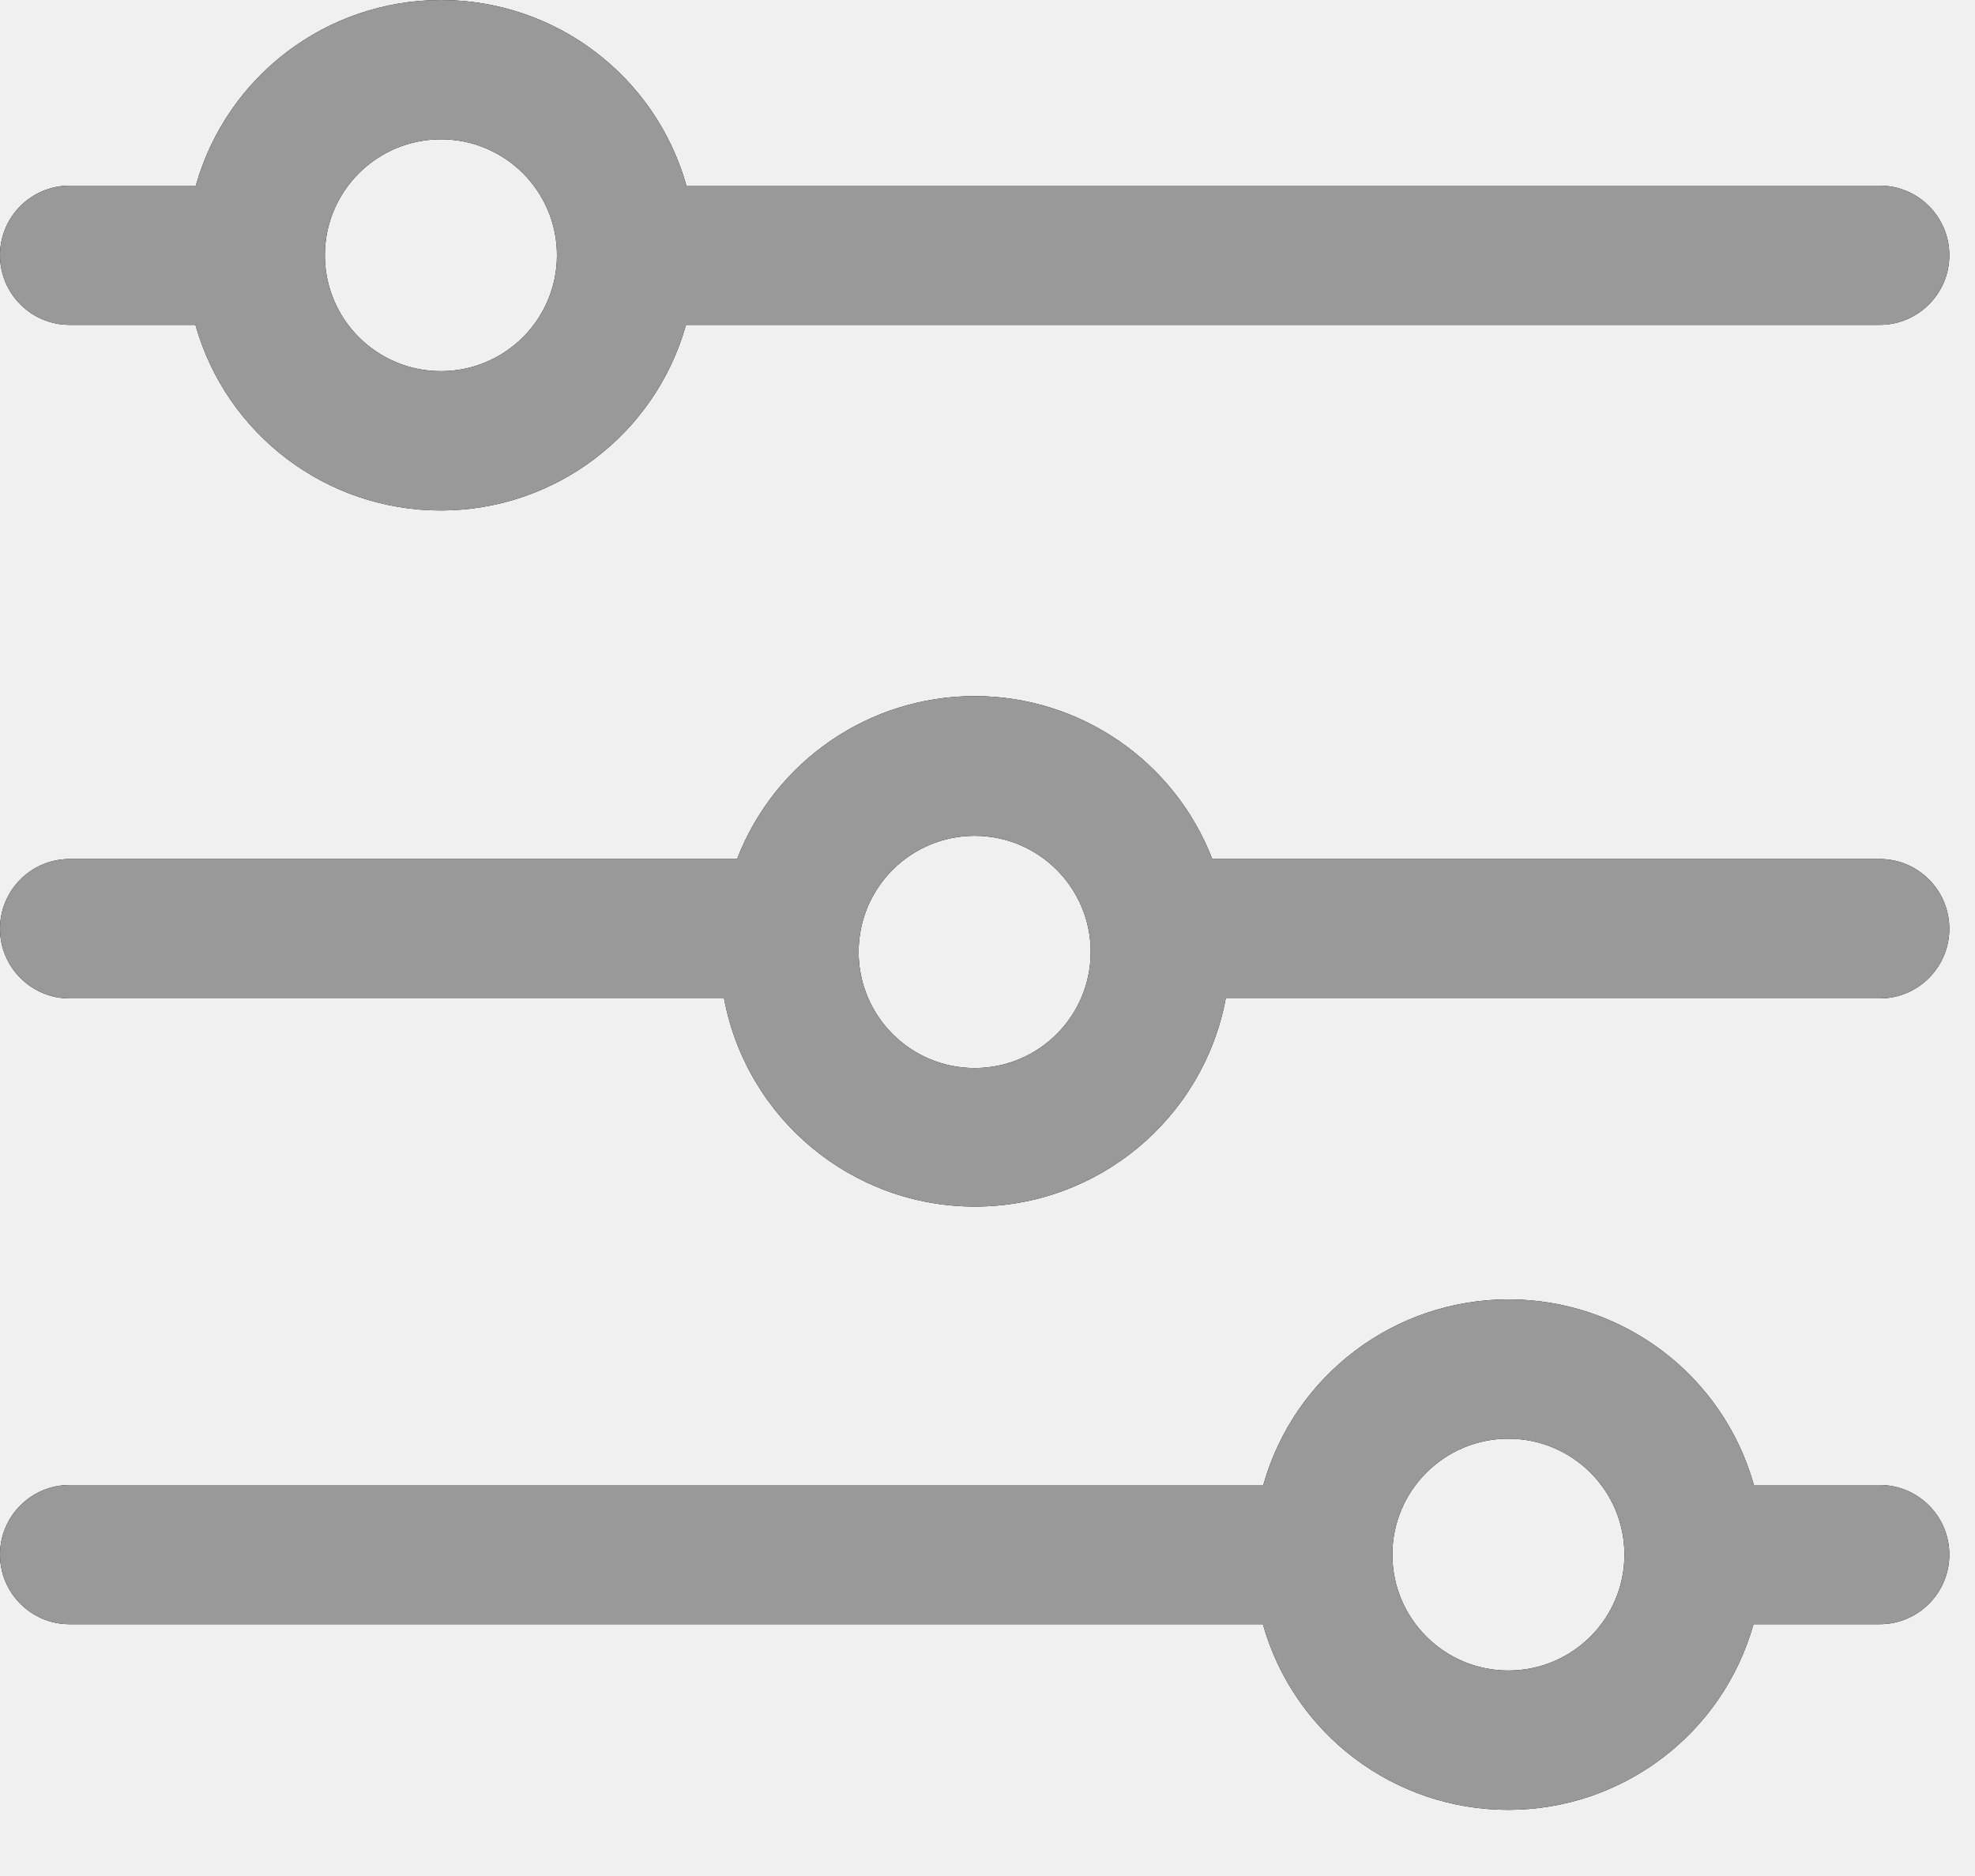
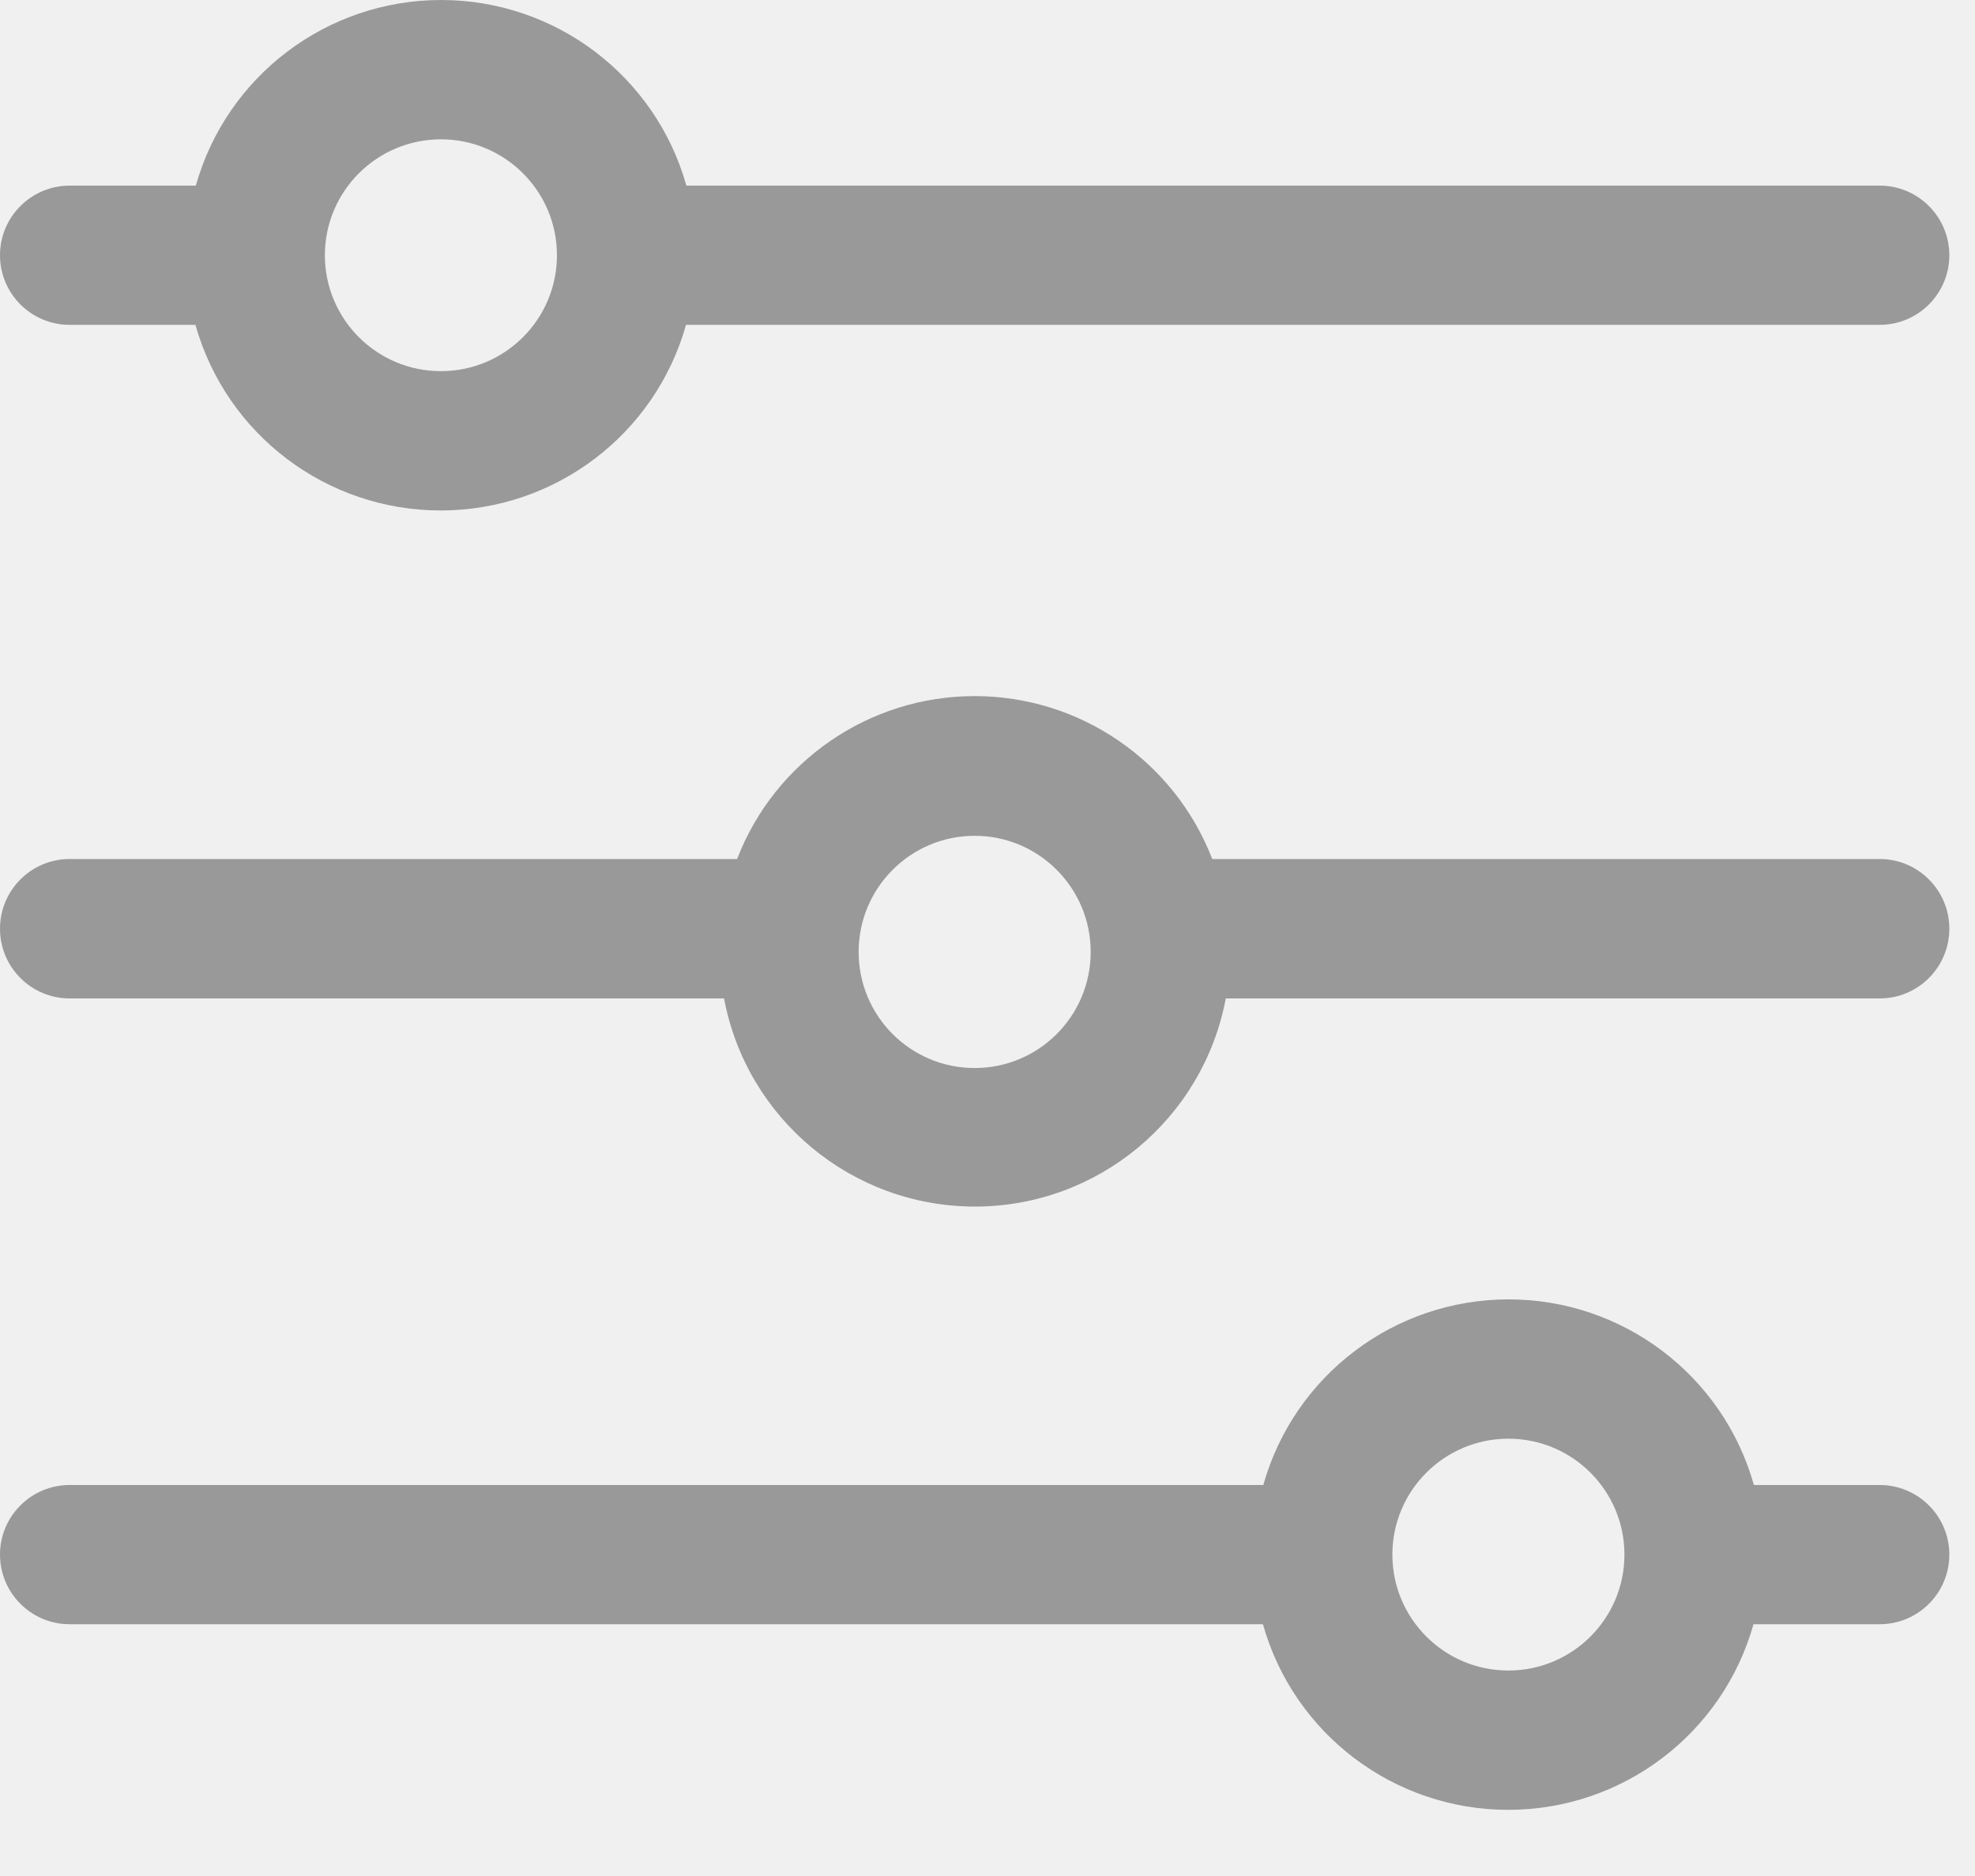
- <svg xmlns="http://www.w3.org/2000/svg" xmlns:xlink="http://www.w3.org/1999/xlink" width="20px" height="19px" viewBox="0 0 20 19" version="1.1">
-   <defs>
-     <path d="M17.277,16.16 C18.433,16.16 19.448,16.928 19.761,18.04 L19.761,18.04 L21.035,18.04 C21.424,18.04 21.74,18.356 21.74,18.745 C21.74,19.134 21.424,19.45 21.035,19.45 L21.035,19.45 L19.757,19.45 C19.444,20.562 18.429,21.33 17.273,21.33 C16.117,21.33 15.102,20.562 14.789,19.45 L14.789,19.45 L2.705,19.45 C2.316,19.45 2,19.134 2,18.745 C2,18.356 2.316,18.04 2.705,18.04 L2.705,18.04 L14.793,18.04 C15.106,16.928 16.121,16.16 17.277,16.16 Z M17.275,17.571 C16.626,17.571 16.1,18.097 16.1,18.745 C16.1,19.393 16.626,19.919 17.275,19.919 C17.924,19.919 18.45,19.393 18.45,18.745 C18.45,18.097 17.924,17.571 17.275,17.571 Z M11.87,10.05 C12.936,10.05 13.892,10.706 14.276,11.7 L14.276,11.7 L21.035,11.7 C21.424,11.7 21.74,12.016 21.74,12.406 C21.74,12.796 21.424,13.112 21.035,13.112 L21.035,13.112 L14.413,13.112 C14.183,14.334 13.116,15.22 11.872,15.22 C10.629,15.22 9.562,14.334 9.332,13.112 L9.332,13.112 L2.705,13.112 C2.316,13.112 2,12.796 2,12.406 C2,12.016 2.316,11.7 2.705,11.7 L2.705,11.7 L9.464,11.7 C9.848,10.706 10.804,10.05 11.87,10.05 Z M11.87,11.465 C11.221,11.465 10.695,11.992 10.695,12.641 C10.695,13.291 11.221,13.817 11.87,13.817 C12.519,13.817 13.045,13.291 13.045,12.641 C13.045,11.992 12.519,11.465 11.87,11.465 Z M6.467,3 C7.623,3 8.638,3.768 8.951,4.88 L8.951,4.88 L21.035,4.88 C21.424,4.88 21.74,5.196 21.74,5.585 C21.74,5.974 21.424,6.29 21.035,6.29 L21.035,6.29 L8.947,6.29 C8.634,7.402 7.619,8.17 6.463,8.17 C5.307,8.17 4.292,7.402 3.979,6.29 L3.979,6.29 L2.705,6.29 C2.316,6.29 2,5.974 2,5.585 C2,5.196 2.316,4.88 2.705,4.88 L2.705,4.88 L3.983,4.88 C4.296,3.768 5.311,3 6.467,3 Z M6.465,4.411 C5.816,4.411 5.29,4.937 5.29,5.585 C5.29,6.233 5.816,6.759 6.465,6.759 C7.114,6.759 7.64,6.233 7.64,5.585 C7.64,4.937 7.114,4.411 6.465,4.411 Z" id="path-1" />
-   </defs>
-   <g id="DESIGN-SYSTEM" stroke="none" stroke-width="1" fill="none" fill-rule="evenodd">
+ <svg xmlns="http://www.w3.org/2000/svg" width="20px" height="19px" viewBox="0 0 20 19" version="1.1">
+   <g id="FILTER" stroke="none" stroke-width="1" fill="none" fill-rule="evenodd">
    <g id="Icons" transform="translate(-527, -569)">
      <g id="Icon-filter" transform="translate(525, 566)">
-         <mask id="mask-2" fill="white">
-           <use xlink:href="#path-1" />
-         </mask>
-         <use id="Combined-Shape" fill="#000000" xlink:href="#path-1" />
-         <g id="Group" mask="url(#mask-2)" fill="#999999">
-           <g id="COLOR/-black">
-             <rect id="Rectangle-2" x="0" y="0" width="24" height="24" />
-           </g>
-         </g>
+         <path fill="#999999" d="M17.277,16.16 C18.433,16.16 19.448,16.928 19.761,18.04 L19.761,18.04 L21.035,18.04 C21.424,18.04 21.74,18.356 21.74,18.745 C21.74,19.134 21.424,19.45 21.035,19.45 L21.035,19.45 L19.757,19.45 C19.444,20.562 18.429,21.33 17.273,21.33 C16.117,21.33 15.102,20.562 14.789,19.45 L14.789,19.45 L2.705,19.45 C2.316,19.45 2,19.134 2,18.745 C2,18.356 2.316,18.04 2.705,18.04 L2.705,18.04 L14.793,18.04 C15.106,16.928 16.121,16.16 17.277,16.16 Z M17.275,17.571 C16.626,17.571 16.1,18.097 16.1,18.745 C16.1,19.393 16.626,19.919 17.275,19.919 C17.924,19.919 18.45,19.393 18.45,18.745 C18.45,18.097 17.924,17.571 17.275,17.571 Z M11.87,10.05 C12.936,10.05 13.892,10.706 14.276,11.7 L14.276,11.7 L21.035,11.7 C21.424,11.7 21.74,12.016 21.74,12.406 C21.74,12.796 21.424,13.112 21.035,13.112 L21.035,13.112 L14.413,13.112 C14.183,14.334 13.116,15.22 11.872,15.22 C10.629,15.22 9.562,14.334 9.332,13.112 L9.332,13.112 L2.705,13.112 C2.316,13.112 2,12.796 2,12.406 C2,12.016 2.316,11.7 2.705,11.7 L2.705,11.7 L9.464,11.7 C9.848,10.706 10.804,10.05 11.87,10.05 Z M11.87,11.465 C11.221,11.465 10.695,11.992 10.695,12.641 C10.695,13.291 11.221,13.817 11.87,13.817 C12.519,13.817 13.045,13.291 13.045,12.641 C13.045,11.992 12.519,11.465 11.87,11.465 Z M6.467,3 C7.623,3 8.638,3.768 8.951,4.88 L8.951,4.88 L21.035,4.88 C21.424,4.88 21.74,5.196 21.74,5.585 C21.74,5.974 21.424,6.29 21.035,6.29 L21.035,6.29 L8.947,6.29 C8.634,7.402 7.619,8.17 6.463,8.17 C5.307,8.17 4.292,7.402 3.979,6.29 L3.979,6.29 L2.705,6.29 C2.316,6.29 2,5.974 2,5.585 C2,5.196 2.316,4.88 2.705,4.88 L2.705,4.88 L3.983,4.88 C4.296,3.768 5.311,3 6.467,3 Z M6.465,4.411 C5.816,4.411 5.29,4.937 5.29,5.585 C5.29,6.233 5.816,6.759 6.465,6.759 C7.114,6.759 7.64,6.233 7.64,5.585 C7.64,4.937 7.114,4.411 6.465,4.411 Z" />
      </g>
    </g>
  </g>
</svg>
